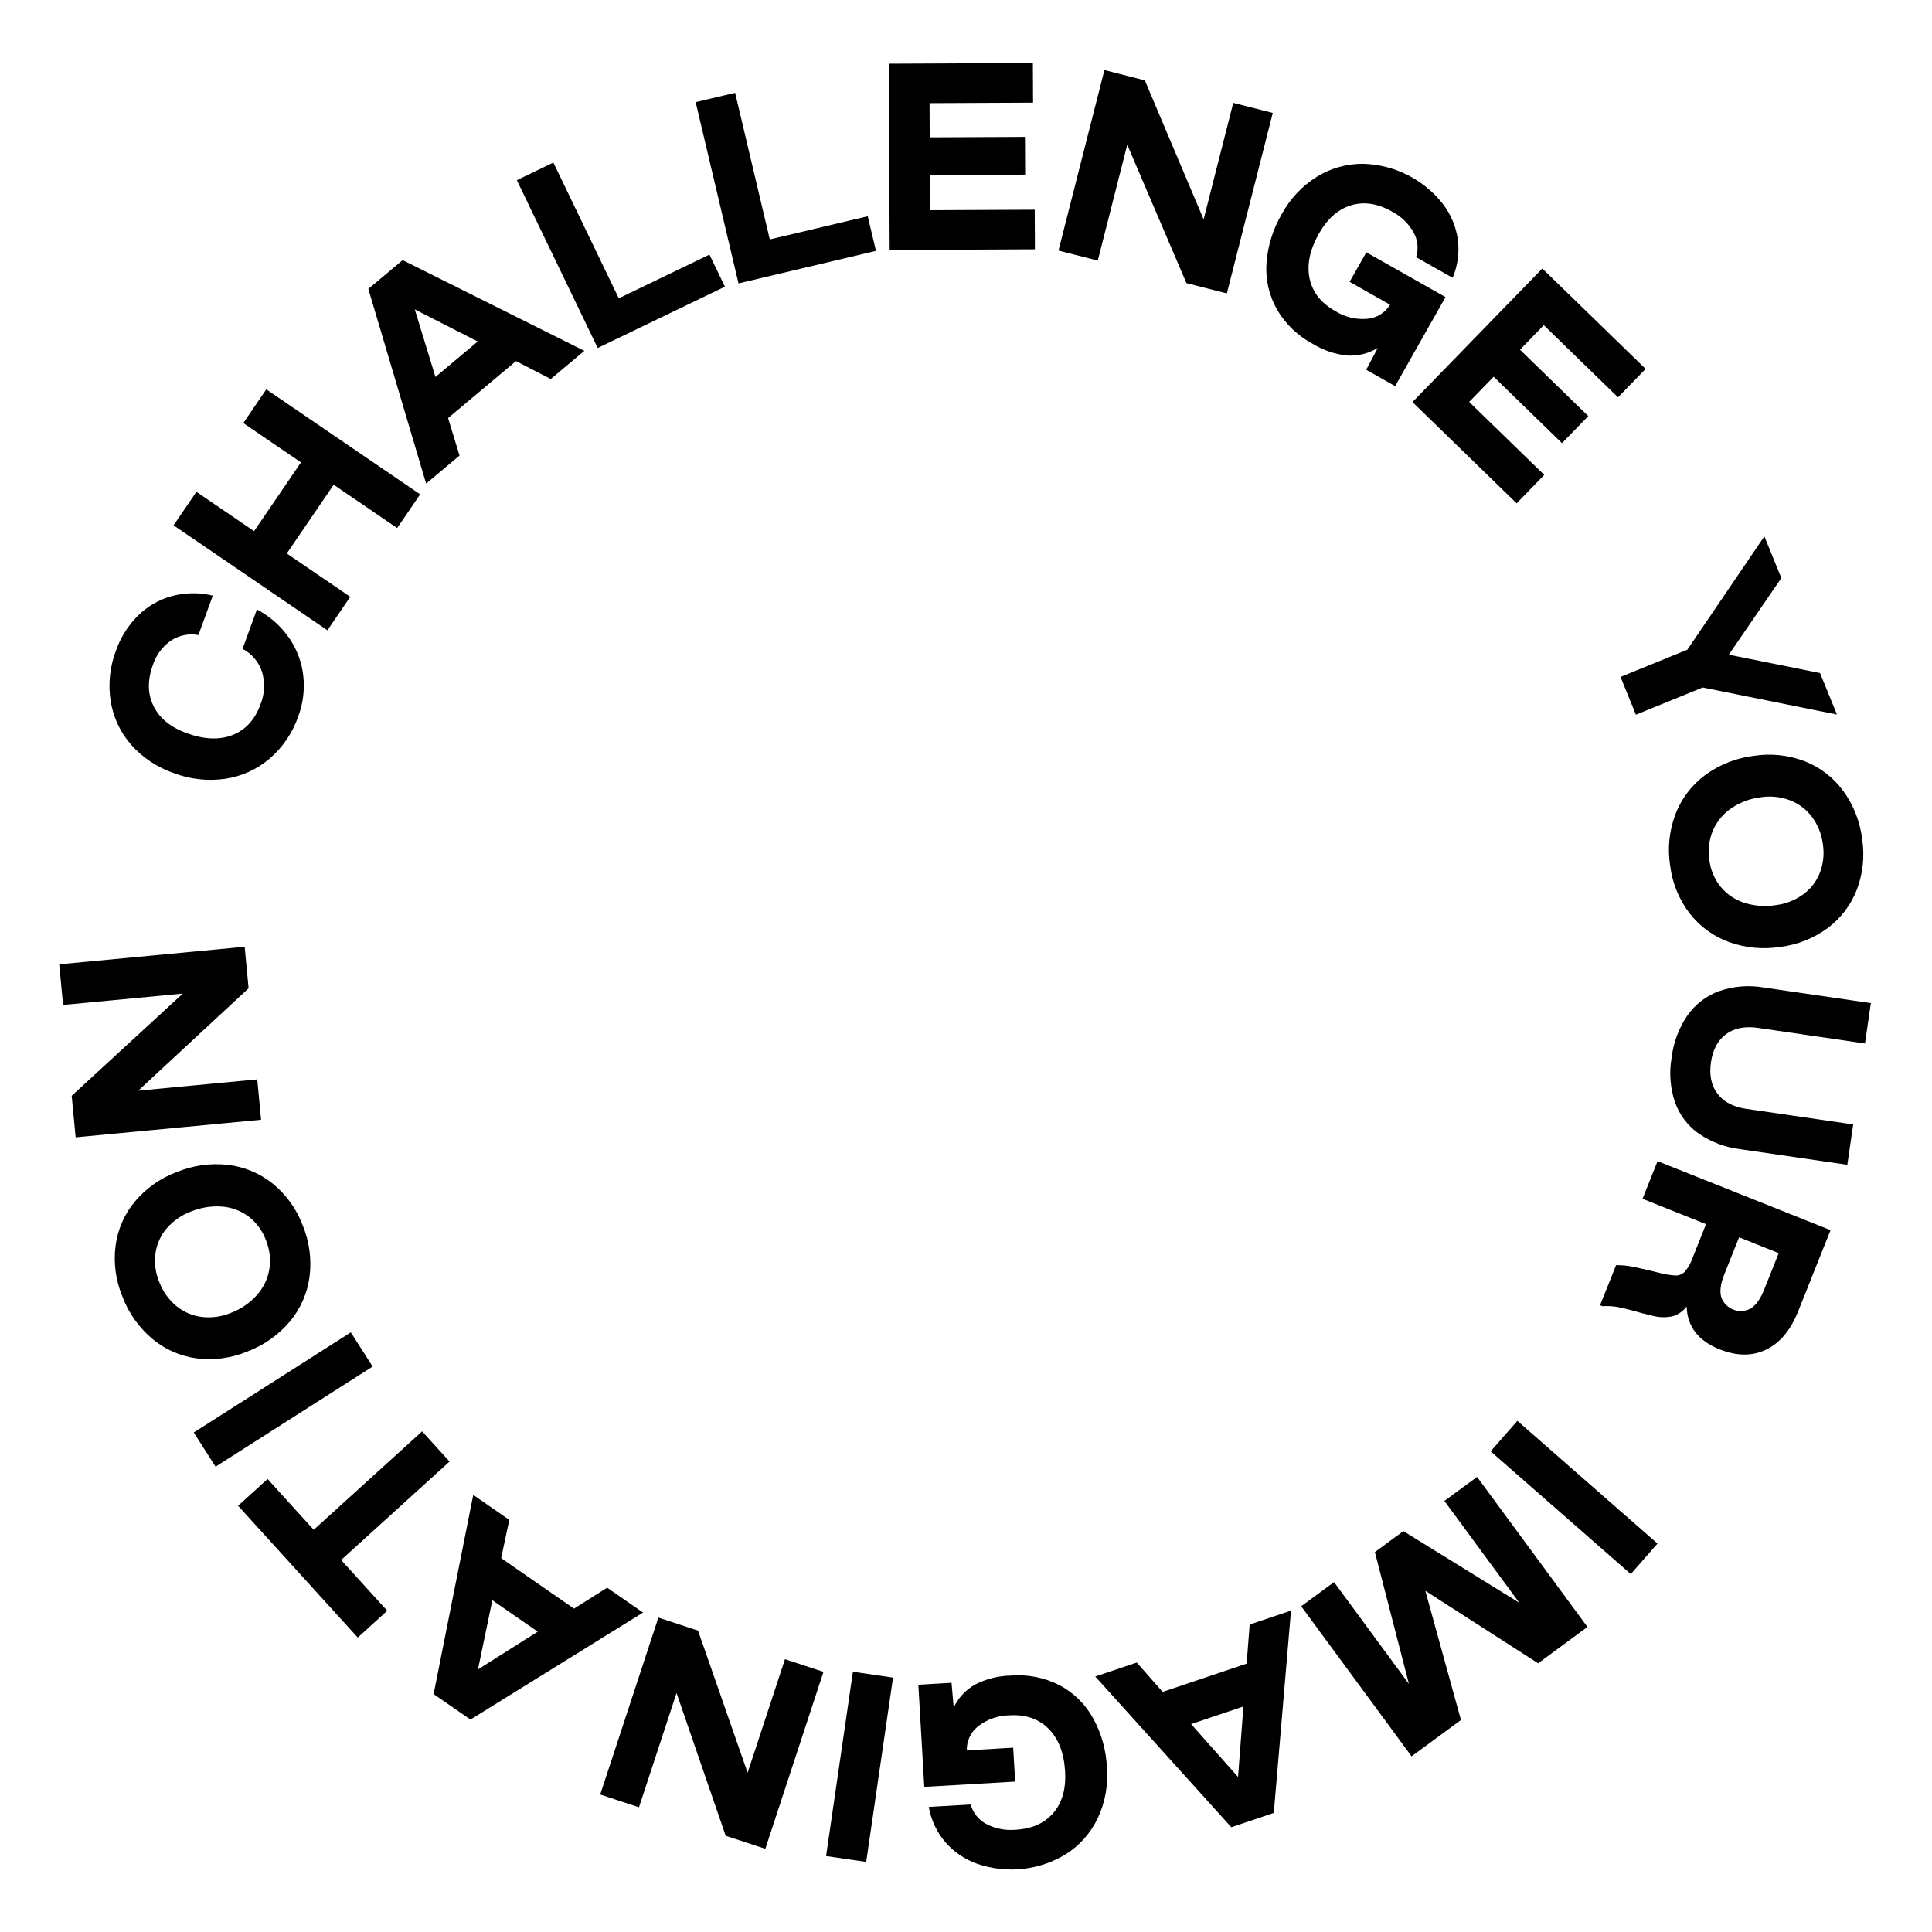
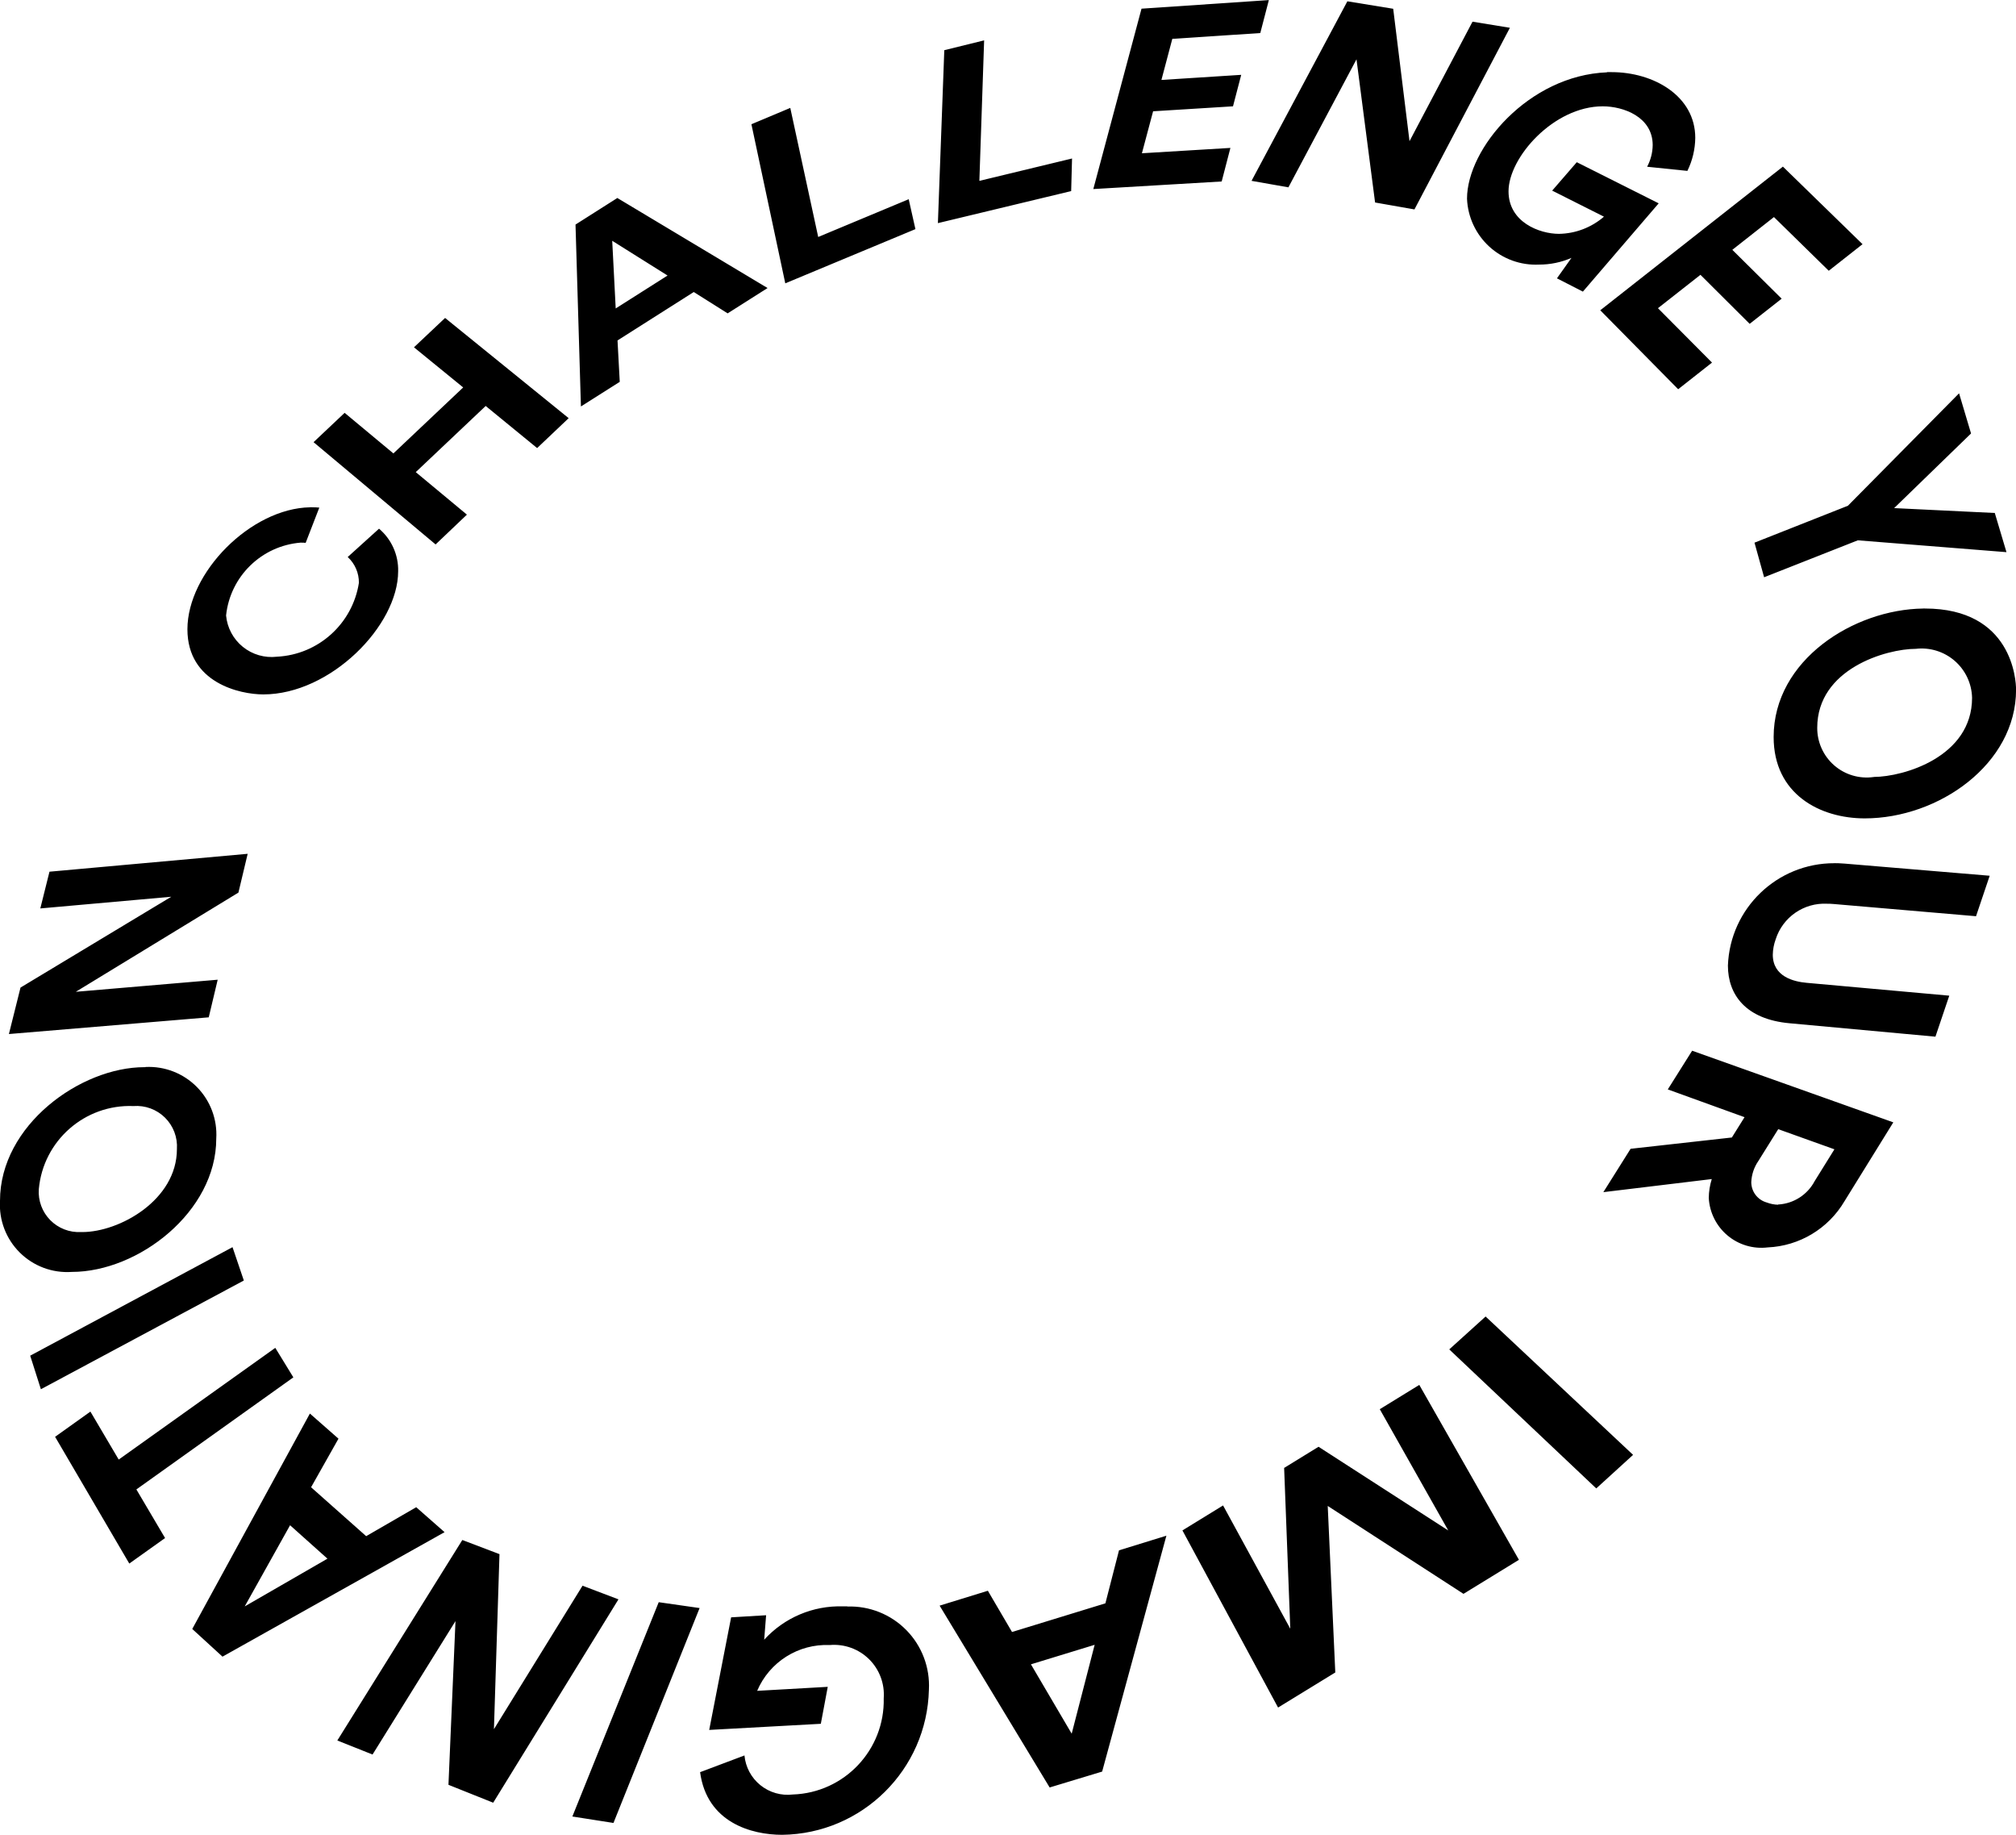
- <svg xmlns="http://www.w3.org/2000/svg" id="cyi-logo-box" viewBox="0 0 540 540">
-   <path id="cyi-logo-type" d="M62.952,217.673A28.828,28.828,0,0,1,48.5,216.056a28.022,28.022,0,0,1-11.873-7.937,24.262,24.262,0,0,1-5.7-12.175A27.671,27.671,0,0,1,32.429,181.8a25.886,25.886,0,0,1,6.083-9.673,21.438,21.438,0,0,1,9.439-5.5,23.131,23.131,0,0,1,11.522-.152l-4.015,11.022a10.375,10.375,0,0,0-7.641,1.53,13.21,13.21,0,0,0-5.075,6.813q-2.346,6.439.182,11.534t9.278,7.552q7.307,2.659,12.787.518t7.8-8.52a13.758,13.758,0,0,0,.45-9.129,11.106,11.106,0,0,0-5.442-6.436l4.014-11.021a25.377,25.377,0,0,1,9.036,8.024,23.148,23.148,0,0,1,3.93,10.584,24.661,24.661,0,0,1-1.405,11.272,27.4,27.4,0,0,1-8.028,11.839A24.709,24.709,0,0,1,62.952,217.673ZM54.9,137.465l16.114,10.993,13.11-19.216L68.006,118.249l6.425-9.418,43.005,29.341-6.425,9.417L93.265,135.481,80.154,154.7,97.9,166.806l-6.388,9.363L48.507,146.828Zm57.647-64.76,50.782,25.356-9.391,7.878-9.713-5.013-18.983,15.927,3.2,10.478-9.34,7.836L102.95,80.752Zm3.379,13.768,5.785,18.891,11.814-9.913ZM154.667,45.44,172.95,83.381,198.3,71.164l4.32,8.965L167.057,97.267l-22.6-46.906Zm50.8-19.5,9.691,40.98,27.384-6.475,2.29,9.683-38.416,9.085L194.436,28.547Zm83.226-8.319.051,11.071-28.932.134.043,9.557,26.626-.123.05,10.545-26.626.122.046,9.821,29.26-.137.052,11.073-40.6.188-.241-52.065Zm31.294,4.841,16.428,38.856L344.7,28.748l11.047,2.811L342.912,82.008l-11.3-2.876-16.54-38.681-8.237,32.377-10.984-2.794,12.836-50.45Zm33.99,51.228a31.465,31.465,0,0,1,4.3-13.884,28.016,28.016,0,0,1,9.782-10.4A24.263,24.263,0,0,1,381,45.785a29.3,29.3,0,0,1,22.279,11.2,21.2,21.2,0,0,1,4.162,9.773,20.585,20.585,0,0,1-1.427,10.888l-10.208-5.774a8.767,8.767,0,0,0-.722-6.956,14.871,14.871,0,0,0-6.062-5.813q-5.963-3.374-11.4-1.719t-8.975,7.906q-3.829,6.768-2.619,12.523t7.119,9.1a14.533,14.533,0,0,0,9.093,2.191,8.229,8.229,0,0,0,6.28-3.943l-11.3-6.39,4.671-8.259,22.139,12.522-14.079,24.891-8.087-4.574,3.235-6.12a14.746,14.746,0,0,1-8.373,2.154,22.813,22.813,0,0,1-9.891-3.324,25.373,25.373,0,0,1-9.94-9.6A23.007,23.007,0,0,1,353.976,73.688Zm105.982,29.425-7.718,7.938L431.5,90.886l-6.661,6.852L443.925,116.3l-7.35,7.561L417.484,105.3l-6.844,7.042,20.981,20.4-7.717,7.939-29.11-28.3,36.29-37.332Zm33.188,46.795,4.746,11.656-14.684,21.422,25.5,5.126,4.724,11.6-37.519-7.559-18.674,7.606-4.3-10.557,18.674-7.607Zm-16.57,66.738a28.843,28.843,0,0,1,13.518-5.374,27.823,27.823,0,0,1,14.217,1.45,24.317,24.317,0,0,1,10.777,8.193,28.63,28.63,0,0,1,5.37,13.485,27.813,27.813,0,0,1-1.449,14.217,24.275,24.275,0,0,1-8.1,10.731,28.03,28.03,0,0,1-13.262,5.305,29.054,29.054,0,0,1-14.473-1.38,24.486,24.486,0,0,1-10.955-8.035,27.4,27.4,0,0,1-5.4-13.247,28.216,28.216,0,0,1,1.483-14.455A24.536,24.536,0,0,1,476.576,216.646Zm10.975,35.69a19.117,19.117,0,0,0,8.78.655,16.579,16.579,0,0,0,7.632-2.977,13.669,13.669,0,0,0,4.673-6.02,15.4,15.4,0,0,0,.859-8.043,16.038,16.038,0,0,0-3.085-7.684,13.991,13.991,0,0,0-6.178-4.618,16.128,16.128,0,0,0-8.169-.807,18.572,18.572,0,0,0-8.243,3.13,14.415,14.415,0,0,0-5.079,6.211,15.244,15.244,0,0,0-.962,8.256,14.66,14.66,0,0,0,3.189,7.471A14.1,14.1,0,0,0,487.551,252.336Zm-7,24.661a25.157,25.157,0,0,1,12.43-.987l29.93,4.36-1.643,11.28-29.865-4.35q-5.478-.8-8.942,1.728t-4.243,7.872q-.78,5.347,1.817,8.788t8.072,4.24l29.866,4.35-1.644,11.281L486.4,321.2a25.946,25.946,0,0,1-11.646-4.393,18.212,18.212,0,0,1-6.611-8.787,25.488,25.488,0,0,1-.926-12.388,26.554,26.554,0,0,1,4.46-11.87A18.616,18.616,0,0,1,480.556,277Zm22.034,89.531q-3.15,7.894-8.945,10.691t-13.02-.086q-8.937-3.564-9.2-11.97a7.469,7.469,0,0,1-3.969,2.745,11.826,11.826,0,0,1-5.513-.141q-2.923-.671-5.654-1.476-2.692-.719-4.314-1.011a19.591,19.591,0,0,0-4.068-.2l-.673-.269,4.467-11.2a22.283,22.283,0,0,1,4.65.435q2.436.476,7.087,1.621a23.709,23.709,0,0,0,4.846.834,3.493,3.493,0,0,0,2.617-1.049,12.284,12.284,0,0,0,2.211-3.942l3.735-9.364-17.749-7.08,4.2-10.528,48.351,19.287Zm-21.5-4a5.792,5.792,0,0,0,8.225,3.21q2.208-1.354,3.794-5.332l4.053-10.16-11.078-4.419-4.174,10.466Q480.4,360.088,481.094,362.529ZM455.81,439.957l-39.17-34.3,7.469-8.528,39.168,34.3ZM429.9,464.893l-31.517-20.264,9.96,36.119-13.8,10.154-30.852-41.943,9.185-6.756L393.8,470.66l-9.517-36.853,7.963-5.858,32.4,20.022-20.932-28.457,9.131-6.718L443.7,454.739Zm-85.738,45.829-38.034-42.128,11.617-3.912,7.214,8.211,23.484-7.907.843-10.923,11.553-3.89-4.81,56.554Zm1.875-14.052,1.5-19.7-14.615,4.921Zm-40.556-16.509a31.465,31.465,0,0,1,3.917,14,28.038,28.038,0,0,1-2.582,14.046,24.268,24.268,0,0,1-8.922,10.058,29.3,29.3,0,0,1-24.8,2.664,21.209,21.209,0,0,1-8.8-5.958,20.59,20.59,0,0,1-4.7-9.925l11.712-.682a8.764,8.764,0,0,0,4.376,5.456,14.893,14.893,0,0,0,8.246,1.6q6.843-.4,10.517-4.737t3.258-11.512q-.45-7.762-4.59-11.944T282.2,479.437a14.522,14.522,0,0,0-8.831,3.087,8.237,8.237,0,0,0-3.141,6.718l12.962-.754.551,9.474-25.4,1.477-1.661-28.552,9.277-.54.6,6.9a14.731,14.731,0,0,1,5.869-6.349,22.825,22.825,0,0,1,10.115-2.569A25.4,25.4,0,0,1,296.1,471,23.015,23.015,0,0,1,305.476,480.161Zm-74.589,38.612,7.5-51.513,11.214,1.633-7.5,51.514ZM202.828,513.1,189.094,473.21l-10.5,31.93-10.83-3.561,16.256-49.46,11.082,3.643,13.858,39.726L219.4,463.746l10.769,3.54-16.257,49.46ZM121.2,473.5l11.074-55.671,10.075,6.983-2.275,10.69,20.367,14.113,9.265-5.847,10.021,6.943L131.5,480.629Zm12.391-6.89,16.7-10.559-12.677-8.783ZM108.24,450.214,100,457.7,66.548,420.868l8.244-7.487,12.892,14.2,30.3-27.512,7.664,8.44L95.348,436.018ZM54.157,400.387l43.9-27.987,6.094,9.557L60.251,409.944Zm26.848-31a28.831,28.831,0,0,1-11.889,8.377,27.822,27.822,0,0,1-14.162,1.9,24.316,24.316,0,0,1-12.39-5.454A28.643,28.643,0,0,1,34.2,362.352,27.8,27.8,0,0,1,32.3,348.19a24.272,24.272,0,0,1,5.373-12.323,28.029,28.029,0,0,1,11.657-8.249,29.063,29.063,0,0,1,14.394-2.033,24.492,24.492,0,0,1,12.526,5.259,27.389,27.389,0,0,1,8.34,11.62,28.2,28.2,0,0,1,1.929,14.4A24.525,24.525,0,0,1,81.005,369.382ZM62.013,337.239a19.121,19.121,0,0,0-8.689,1.411,16.57,16.57,0,0,0-6.727,4.674,13.677,13.677,0,0,0-3.139,6.943,15.406,15.406,0,0,0,1.04,8.02,16.038,16.038,0,0,0,4.79,6.752,13.994,13.994,0,0,0,7.083,3.049,16.121,16.121,0,0,0,8.131-1.119A18.557,18.557,0,0,0,71.787,362a14.393,14.393,0,0,0,3.491-7.222,15.251,15.251,0,0,0-.99-8.252,14.661,14.661,0,0,0-4.84-6.52A14.125,14.125,0,0,0,62.013,337.239ZM20.038,306.275,51.09,277.713l-33.46,3.172-1.076-11.35,51.829-4.914,1.1,11.613L38.636,304.843,71.9,301.688l1.071,11.286-51.83,4.914Z" />
+ <svg xmlns="http://www.w3.org/2000/svg" width="90.128" height="82" viewBox="0 0 90.128 82">
+   <path d="M25.754,56.882c-2.646.049-5.482,2.913-5.482,5.452,0,2.4,2.355,2.911,3.392,2.911,3,0,6.029-3.07,6.029-5.507a2.419,2.419,0,0,0-.855-1.9l-1.4,1.266a1.542,1.542,0,0,1,.5,1.156,3.908,3.908,0,0,1-3.664,3.3A2.043,2.043,0,0,1,22,61.717a3.649,3.649,0,0,1,3.336-3.256c.1,0,.178.006.222.01l.61-1.575c-.068-.006-.186-.016-.338-.016h-.072m6.039-8.466L30.4,49.731l2.2,1.794-3.12,2.949L27.3,52.66l-1.389,1.311,5.456,4.571,1.4-1.332-2.287-1.9,3.126-2.957,2.3,1.882,1.41-1.337-5.526-4.48m7.629-.424,2.318-1.471-2.474-1.553.156,3.024m.072-4.937,6.717,4.025-1.785,1.132-1.514-.954L39.5,49.424l.1,1.851-1.736,1.1-.242-8.13,1.875-1.191m7.729-4.024-1.74.731L47,46.872l5.818-2.423-.3-1.337L48.472,44.8,47.223,39.03m8.668-3.018-1.782.439-.286,7.73,5.958-1.432.039-1.457-4.143,1,.213-6.28m12.725-1.8-5.689.384-2.155,8.062,5.739-.339.39-1.5-3.956.239.5-1.876,3.572-.222.367-1.407-3.567.228.487-1.837,3.933-.259.383-1.474m3.509.057-4.283,8.023,1.648.29,3.044-5.722.831,6.4,1.76.309,4.267-8.118-1.671-.273-2.817,5.341L74.178,34.6l-2.051-.334m11.609,3.175c-3.5.135-6.258,3.4-6.258,5.647A3.075,3.075,0,0,0,80.7,46.034a3.6,3.6,0,0,0,1.448-.3l-.65.914,1.16.594,3.389-3.946-3.662-1.838-1.1,1.27L83.6,43.892a3.148,3.148,0,0,1-2.012.768c-.869,0-2.254-.522-2.254-1.9,0-1.521,2.025-3.8,4.213-3.8.922,0,2.232.472,2.232,1.734a2.121,2.121,0,0,1-.249.967l1.8.185a3.445,3.445,0,0,0,.352-1.476c0-1.878-1.869-2.938-3.739-2.938q-.1,0-.209,0m7.87,4.22-8.169,6.424,3.483,3.529,1.513-1.191-2.417-2.431,1.9-1.492,2.2,2.191,1.43-1.124-2.205-2.184L91.2,43.91l2.45,2.4,1.51-1.188L91.605,41.66m7.871,10.127-4.97,5.026-4.176,1.65.43,1.546,4.189-1.651,6.646.529-.522-1.751-4.5-.218,3.438-3.336-.535-1.794M95.67,68.934c1.324-.006,4.387-.894,4.387-3.539a2.255,2.255,0,0,0-2.514-2.187c-1.312,0-4.408.887-4.408,3.53a2.209,2.209,0,0,0,2.516,2.2h.019m2.2-7.532h.078c3.9,0,4.076,3.194,4.076,3.628,0,3.329-3.467,5.752-6.765,5.752-2,0-4.073-1.08-4.073-3.635,0-3.445,3.584-5.705,6.684-5.744M93.906,72.79a4.75,4.75,0,0,0-4.764,4.575c0,1.3.794,2.4,2.755,2.578l6.522.6.619-1.833-6.374-.574c-.583-.052-1.516-.278-1.516-1.259a2.116,2.116,0,0,1,.13-.688,2.287,2.287,0,0,1,2.3-1.588c.071,0,.173,0,.3.013l6.356.545.611-1.809-6.488-.543c-.2-.017-.361-.019-.452-.019h0M91.384,88.043h.024A1.968,1.968,0,0,0,93.019,87l.884-1.423-2.512-.9-.884,1.416a1.8,1.8,0,0,0-.321.949.945.945,0,0,0,.692.912,1.532,1.532,0,0,0,.506.1m-3.838-6.882,8.99,3.2-2.183,3.526a4.2,4.2,0,0,1-3.436,2.064,2.355,2.355,0,0,1-2.631-2.207,2.923,2.923,0,0,1,.134-.848l-4.847.585,1.218-1.938,4.527-.505.567-.908L86.454,82.9l1.093-1.737M78.309,93.05l-1.625,1.47,6.572,6.214,1.646-1.5L78.309,93.05m-2.963,3.056-1.768,1.087,3.062,5.421-5.8-3.742-1.538.946.275,7.187-3.005-5.51-1.817,1.116,4.276,7.917,2.558-1.568-.338-7.443,6.069,3.929,2.479-1.521-4.456-7.82M59.805,111.694l1.026-3.97-2.849.872,1.822,3.1m4.234-8.848L61.166,113.39l-2.347.71L53.9,105.973l2.157-.665,1.08,1.843,4.174-1.281.609-2.369,2.119-.654m-14.264,3.159c-.065,0-.13,0-.2,0a4.568,4.568,0,0,0-3.518,1.49l.086-1.094-1.564.094-.98,5.032,4.99-.274.31-1.652-3.156.179a3.367,3.367,0,0,1,3.246-2.047,2.224,2.224,0,0,1,2.412,2.38,4.206,4.206,0,0,1-4.063,4.3,1.939,1.939,0,0,1-2.163-1.745l-1.983.747c.3,2.25,2.293,2.8,3.671,2.8a6.646,6.646,0,0,0,6.558-6.484,3.533,3.533,0,0,0-3.65-3.719m-8.429-.194-3.861,9.579,1.838.288,3.851-9.605-1.828-.262m-8.785-2.772L26.974,112l1.574.628,3.708-5.964-.314,7.317,2,.8,5.6-9.089-1.606-.61-3.961,6.413.248-7.824-1.657-.63m-9.734,2.967,3.7-2.134-1.671-1.494-2.028,3.628m2.92-8.615,1.272,1.118L25.8,100.682l2.463,2.186,2.237-1.294,1.268,1.115-9.928,5.564-1.352-1.237,5.257-9.624M24.2,94.451l-7,4.993L15.935,97.3l-1.579,1.127,3.317,5.665,1.6-1.14-1.283-2.173,7.018-5.009L24.2,94.451m-1.912-4.5-9.045,4.85.478,1.5,9.073-4.86-.506-1.491m-6.774-.674h.054c1.669,0,4.234-1.433,4.234-3.706a1.809,1.809,0,0,0-1.943-1.926,4.084,4.084,0,0,0-4.231,3.717,1.794,1.794,0,0,0,1.886,1.914m2.883-7.377A3.02,3.02,0,0,1,21.561,85.1c0,3.264-3.479,5.957-6.458,5.957a3.008,3.008,0,0,1-3.21-3.18c0-3.378,3.6-5.971,6.455-5.971h.045m4.574-9.537-8.862.8-.41,1.642,5.854-.522-6.739,4.059-.519,2.077,8.934-.747.4-1.681-6.343.54,7.27-4.434.415-1.74" transform="translate(-11.893 -34.208)" />
</svg>
